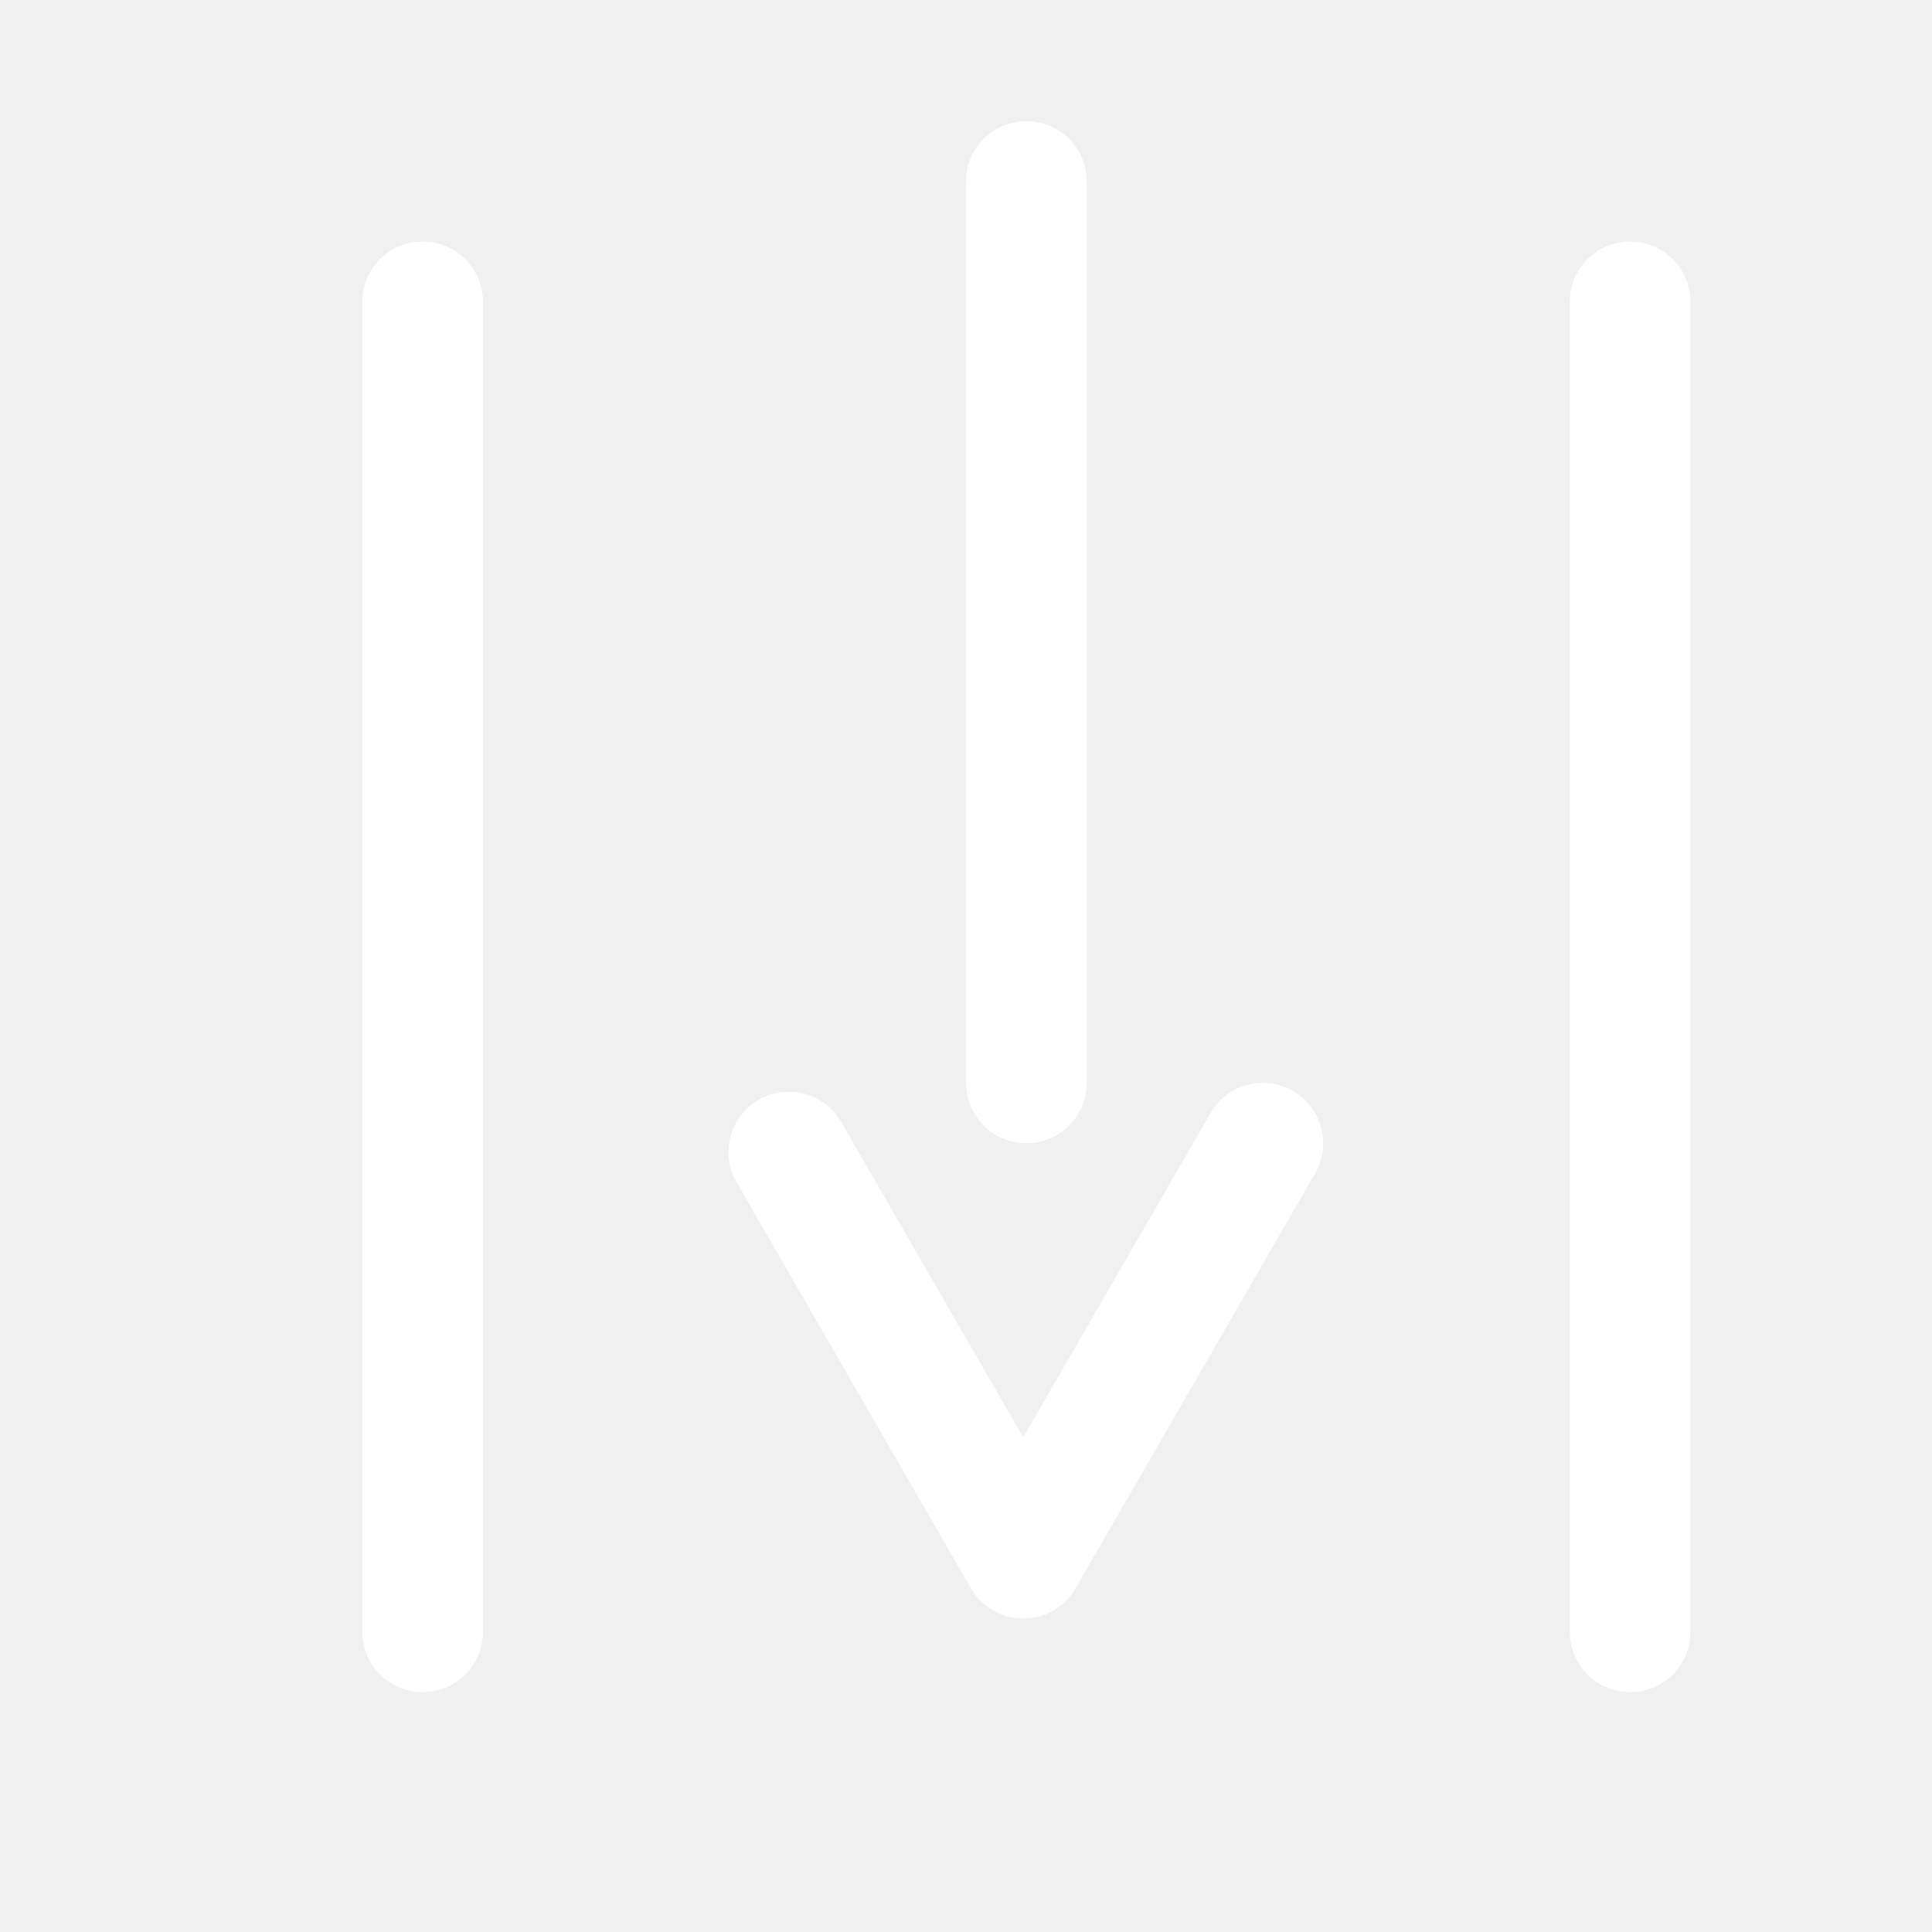
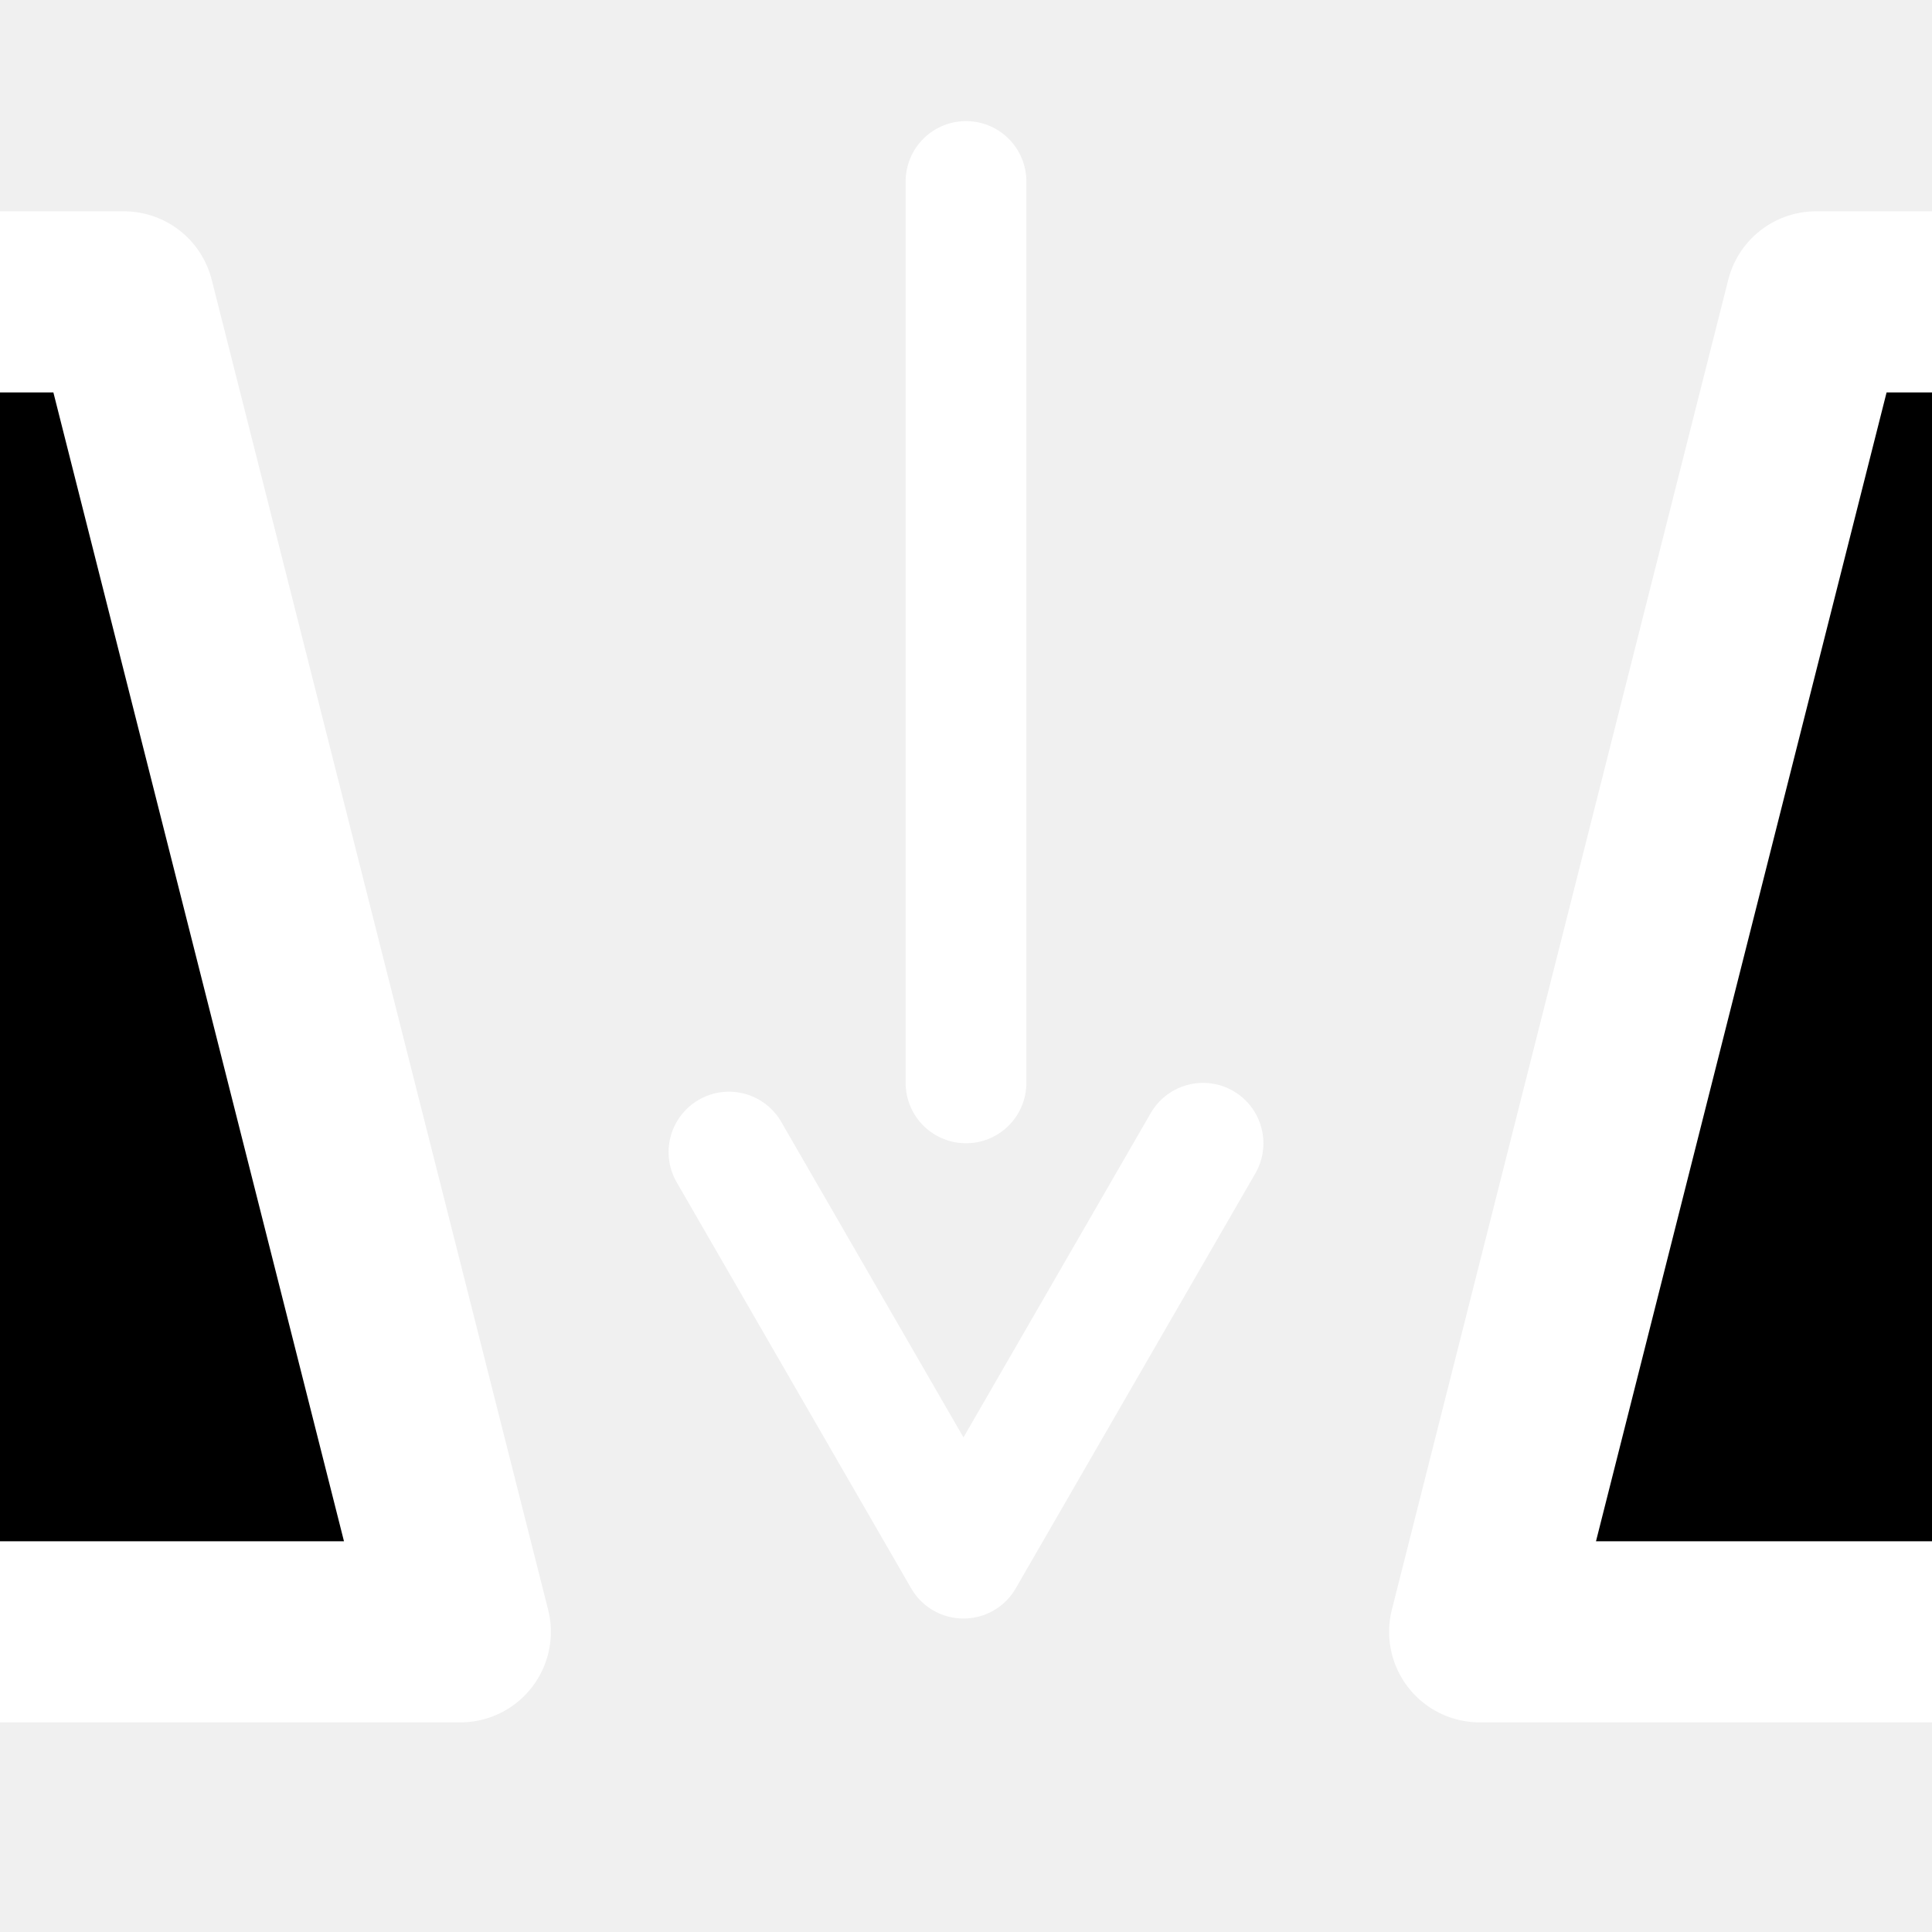
<svg xmlns="http://www.w3.org/2000/svg" width="16" height="16" viewBox="0 0 16 16" version="1.1" id="svg1">
  <defs id="defs1" />
  <g id="layer1">
-     <path style="fill:none;fill-rule:evenodd;stroke:#ffffff;stroke-width:1;stroke-linecap:round;stroke-linejoin:round;stroke-dasharray:none;stroke-opacity:1" d="M 13.5,2.5 V 13.514" id="path2" />
-     <path style="fill:none;fill-rule:evenodd;stroke:#ffffff;stroke-width:1;stroke-linecap:round;stroke-linejoin:round;stroke-dasharray:none;stroke-opacity:1" d="M 3.5,2.5 V 13.514" id="path3" />
-     <path style="fill:none;fill-rule:evenodd;stroke:#ffffff;stroke-width:1;stroke-linecap:round;stroke-linejoin:round;stroke-dasharray:none;stroke-opacity:1" d="M 6.533,9.541 8.474,12.904 10.458,9.468" id="path4" />
-     <path style="fill:none;fill-rule:evenodd;stroke:#ffffff;stroke-width:1;stroke-linecap:round;stroke-linejoin:round;stroke-dasharray:none;stroke-opacity:1" d="M 8.5,1.503 V 8.968" id="path5" />
+     <path style="fill:#000000;fill-opacity:1;fill-rule:evenodd;stroke:#ffffff;stroke-width:1.5;stroke-linecap:round;stroke-linejoin:round;stroke-dasharray:none;stroke-opacity:1;paint-order:normal" d="M 17.301,13.514 H 12.254 L 15.04,2.5 h 3.105 z" id="path2" />
+     <path style="fill:none;fill-rule:evenodd;stroke:#ffffff;stroke-width:1;stroke-linecap:round;stroke-linejoin:round;stroke-dasharray:none;stroke-opacity:1" d="m 6.037,9.541 1.942,3.363 1.984,-3.436" id="path4" />
+     <path style="fill:none;fill-rule:evenodd;stroke:#ffffff;stroke-width:1;stroke-linecap:round;stroke-linejoin:round;stroke-dasharray:none;stroke-opacity:1" d="M 8,1.503 V 8.968" id="path5" />
+     <path style="fill:#000000;fill-opacity:1;fill-rule:evenodd;stroke:#ffffff;stroke-width:1.5;stroke-linecap:round;stroke-linejoin:round;stroke-dasharray:none;stroke-opacity:1" d="M -1.272,13.514 H 3.812 L 1.026,2.5 h -3.141 z" id="path1" />
  </g>
</svg>
